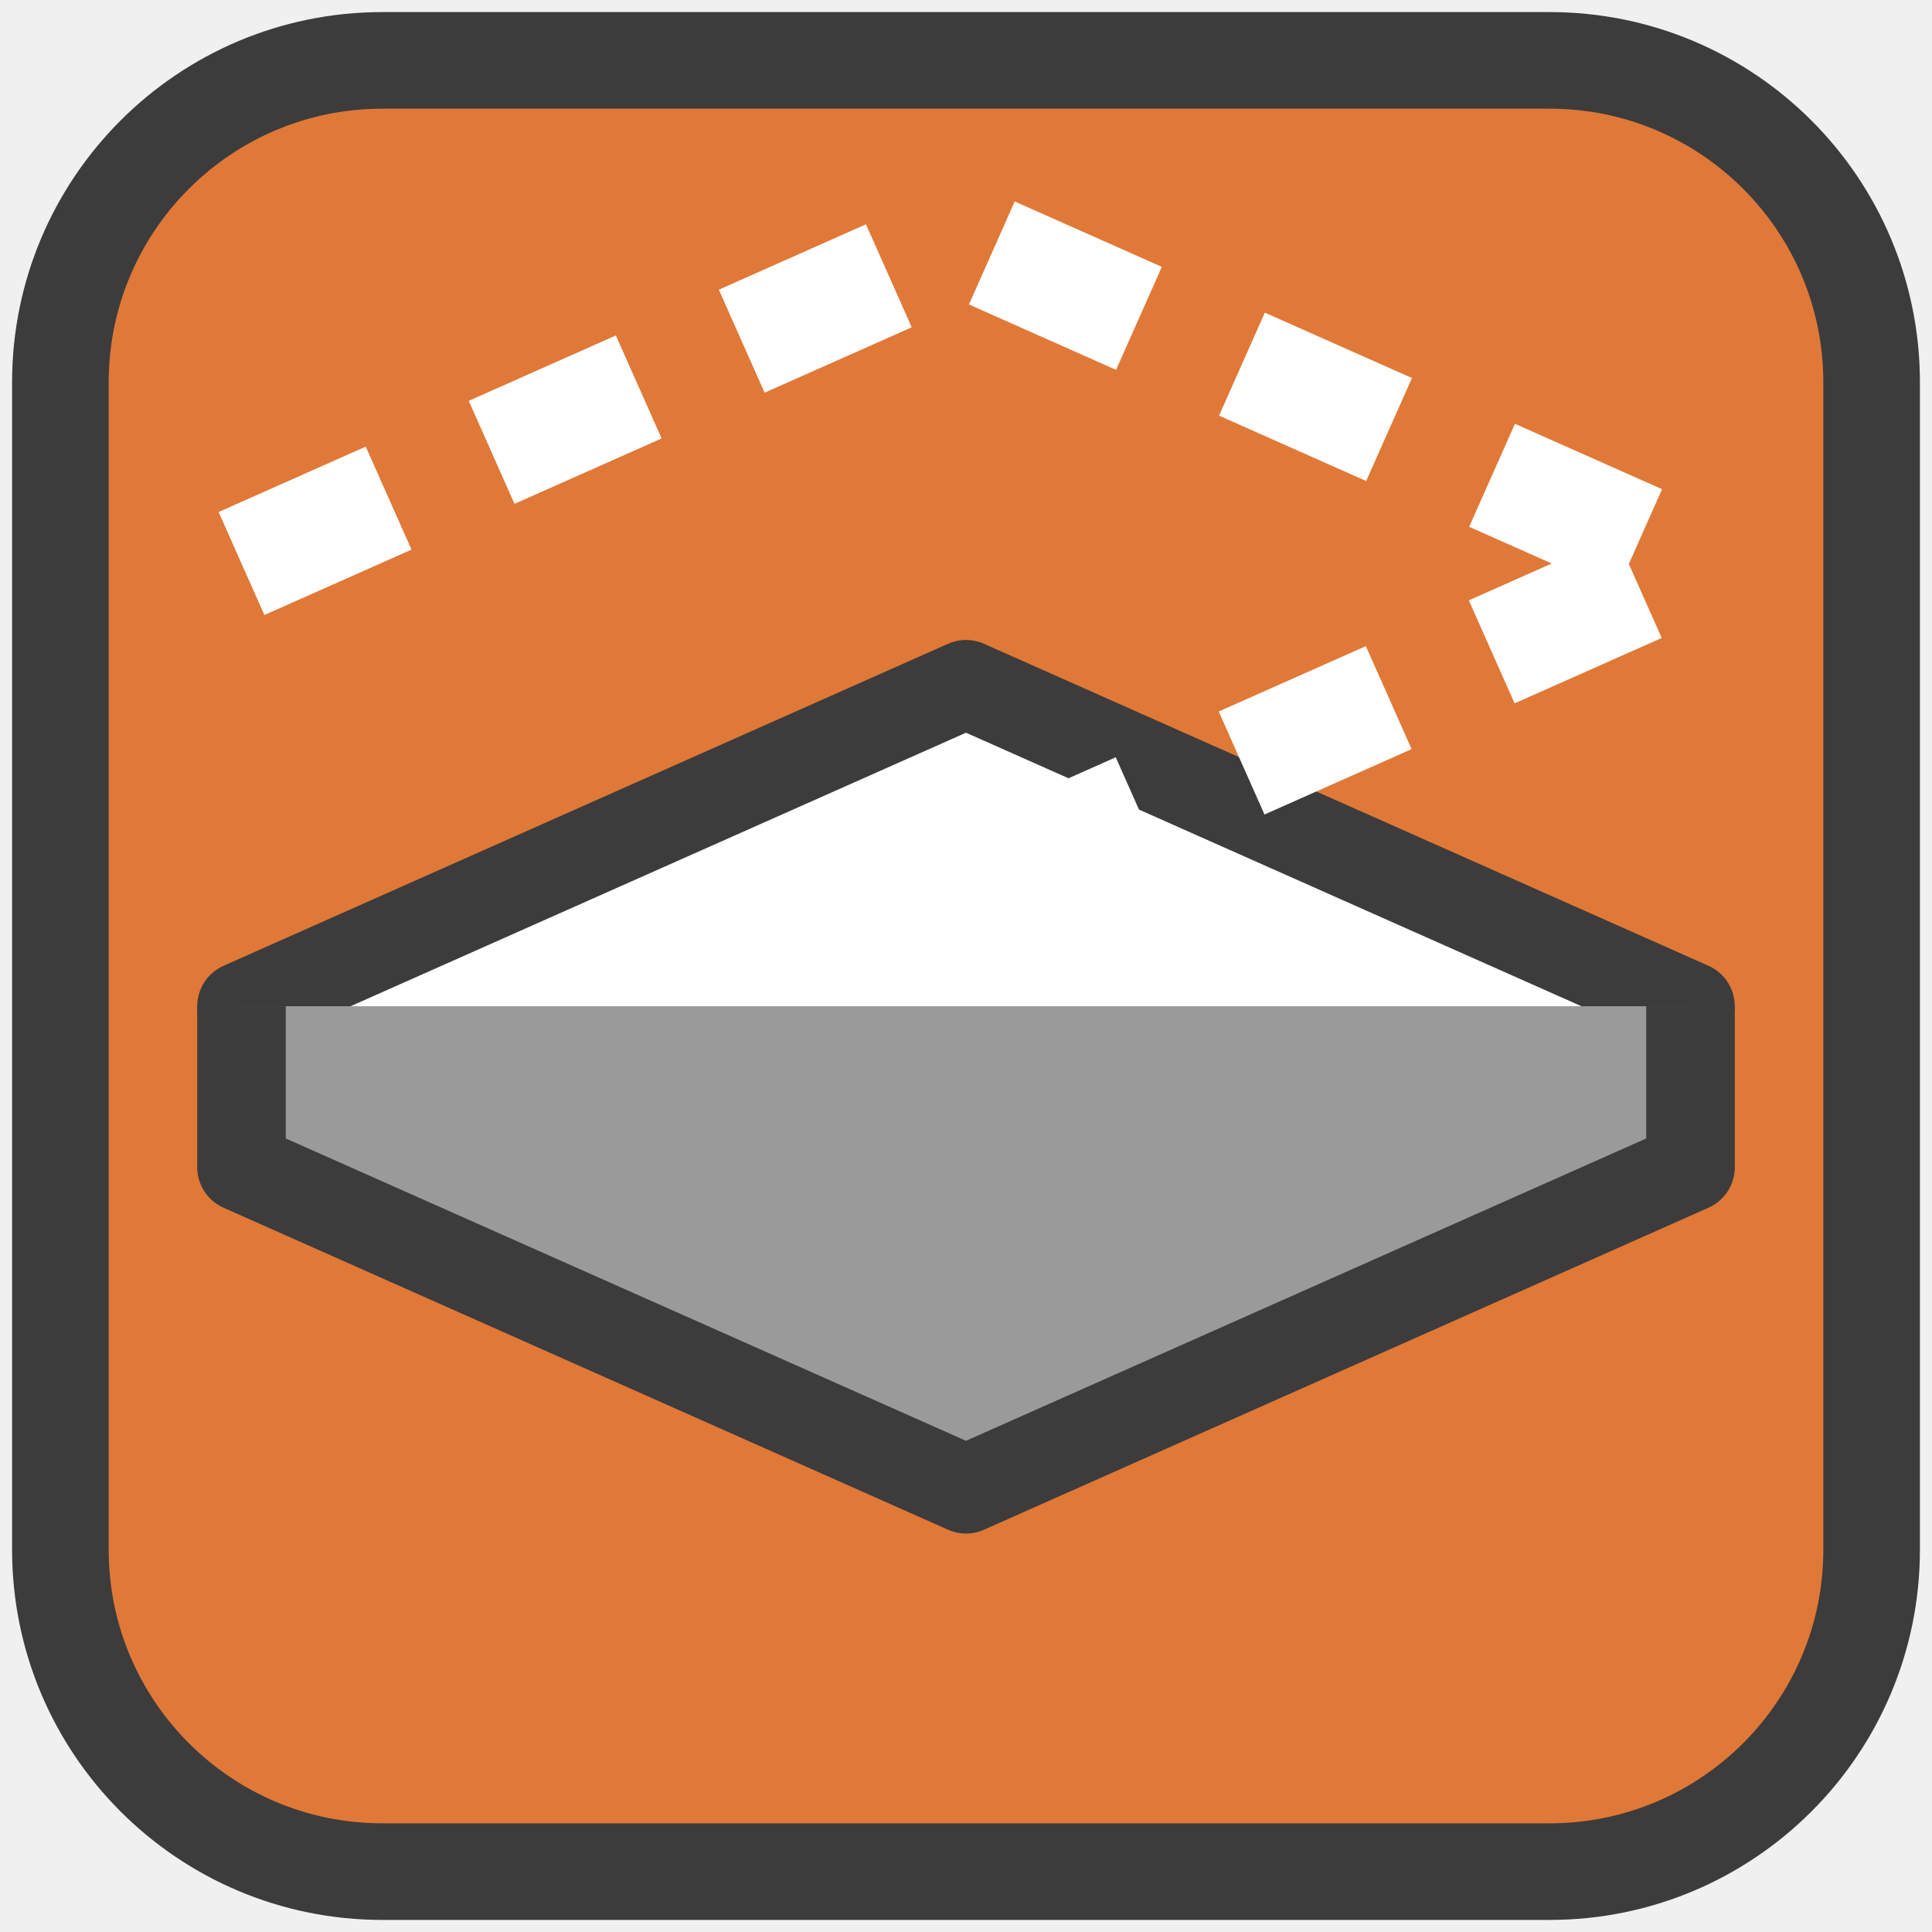
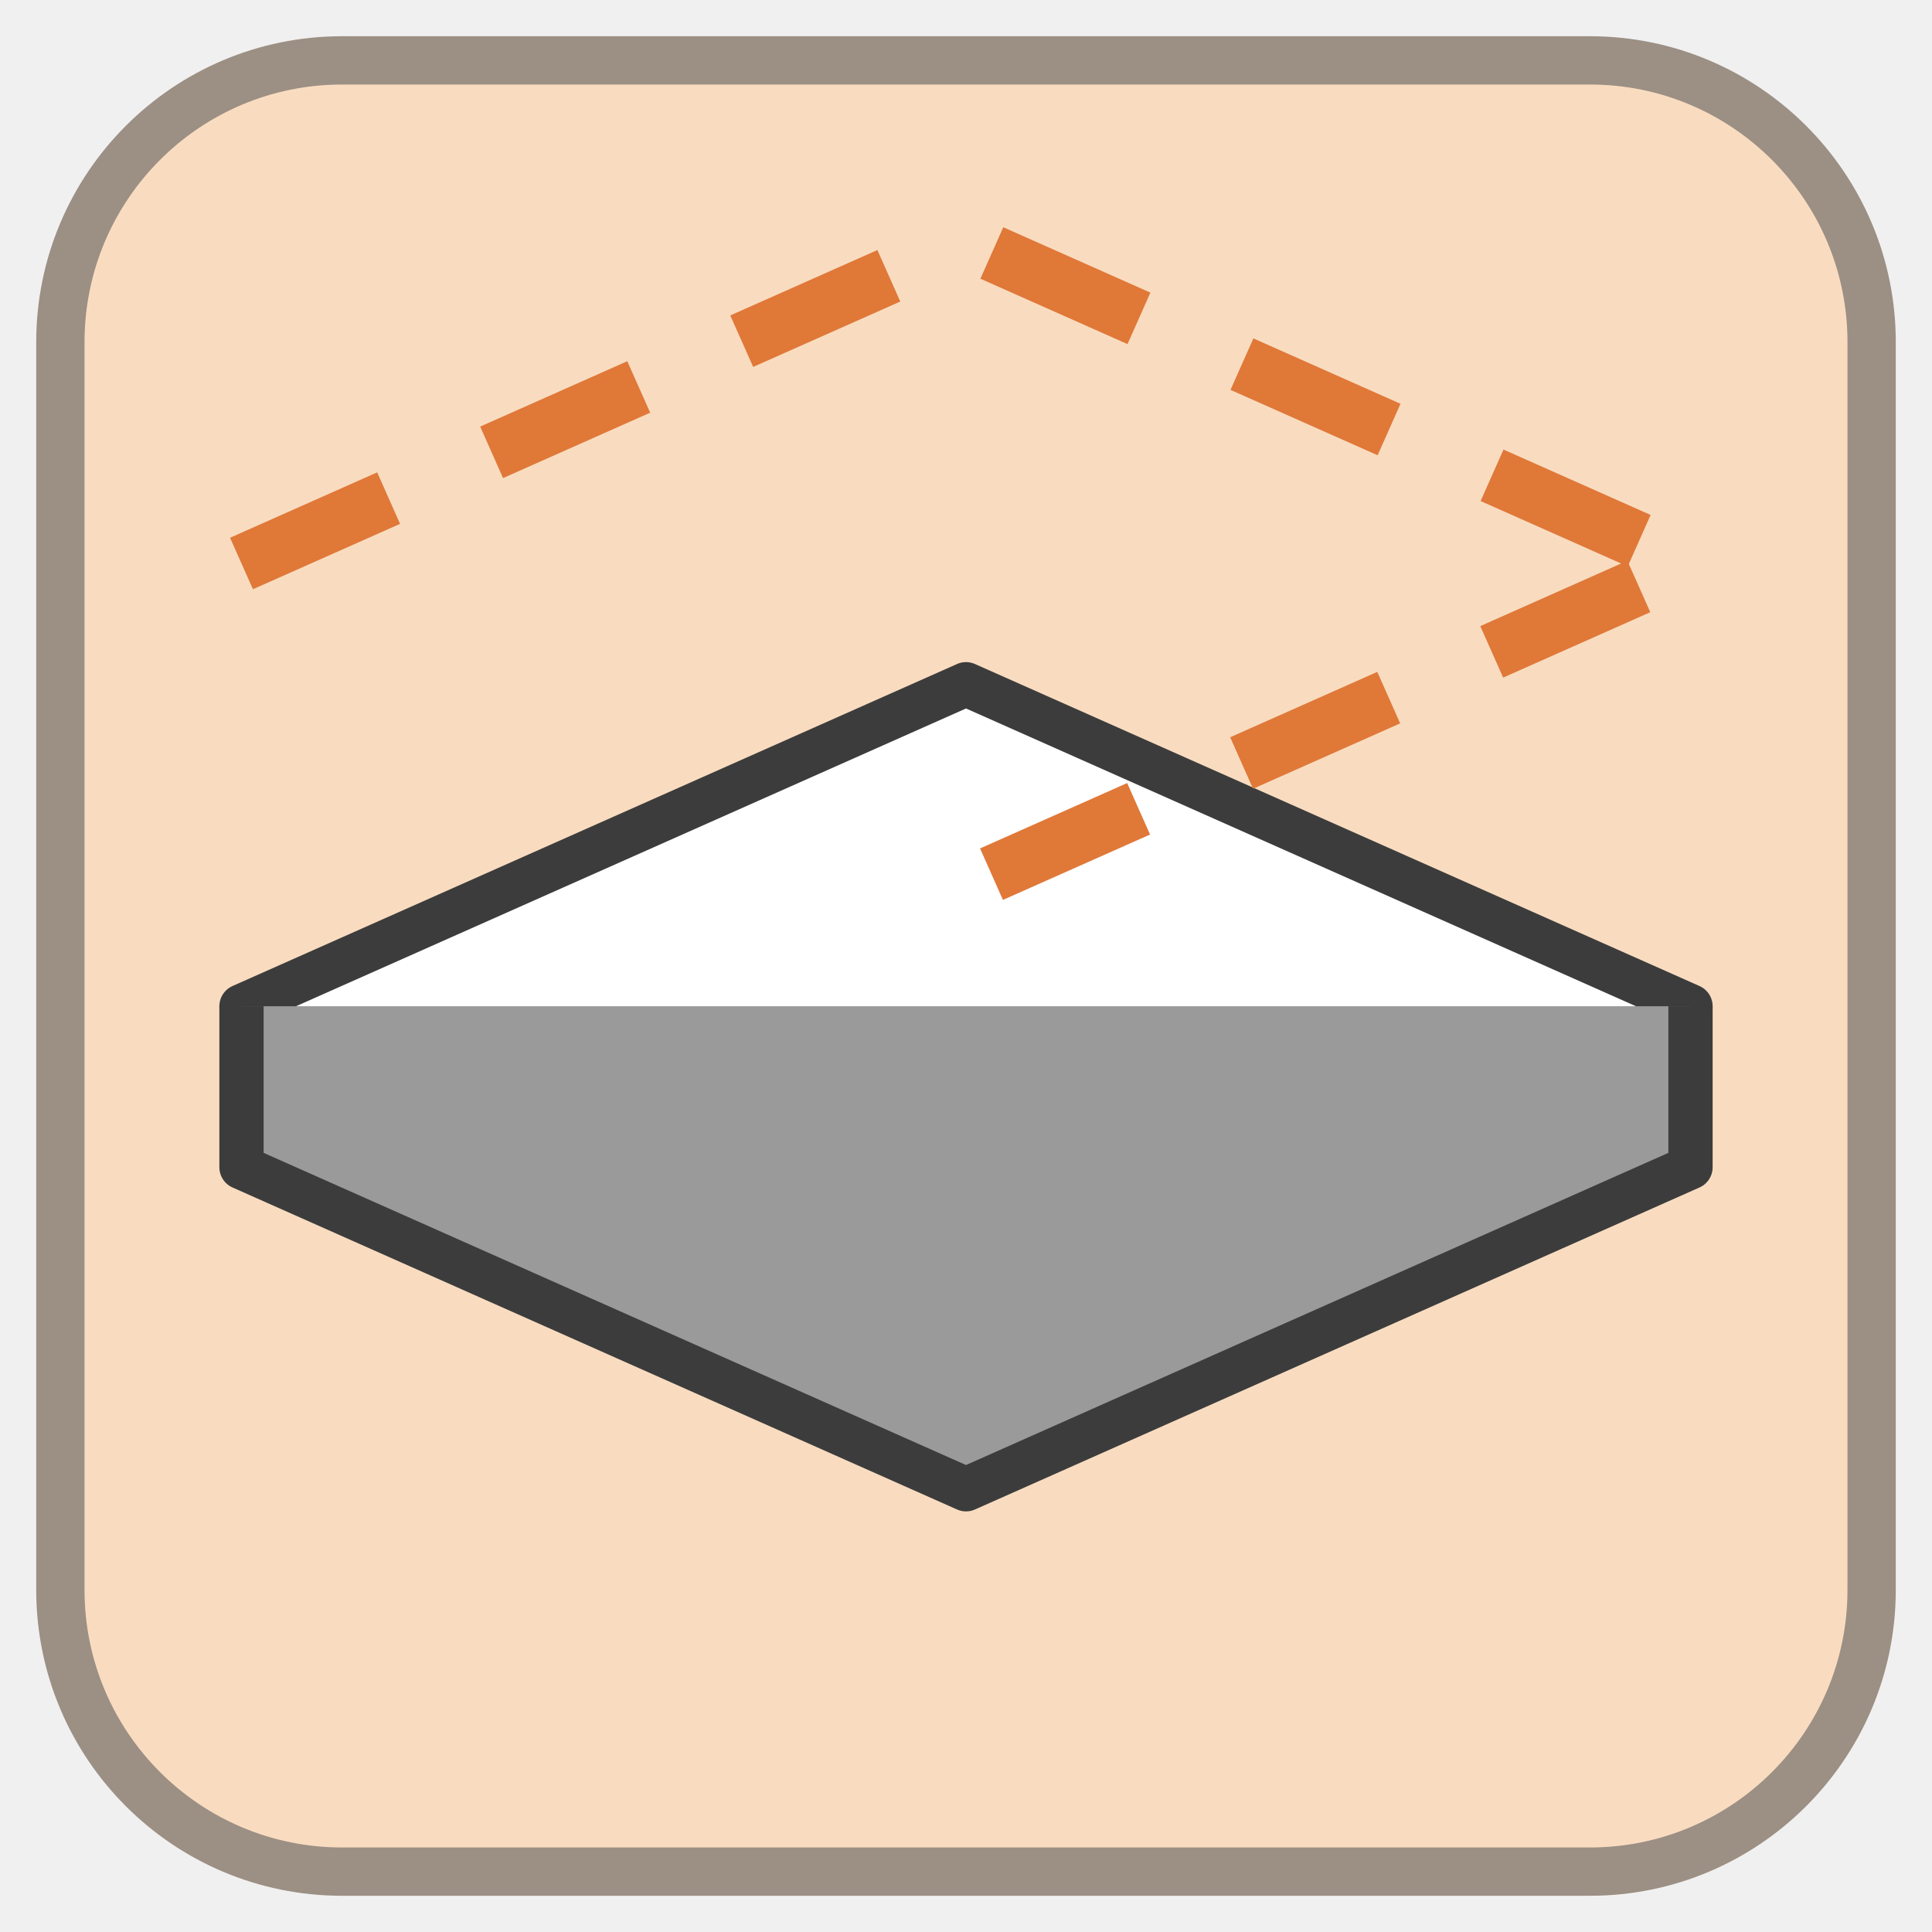
<svg xmlns="http://www.w3.org/2000/svg" viewBox="0 0 24 24" width="24" height="24">
-   <rect x="0.75" y="0.75" width="22.5" height="22.5" rx="4" fill="#E07838" stroke="#3C3C3C" stroke-width="1.2" />
-   <path d="M3 12.5 L12 8.5 L21 12.5 L12 16.5 Z" fill="#FFFFFF" stroke="#3C3C3C" stroke-width="1.1" stroke-linejoin="round" />
-   <path d="M3 12.5 V14.5 L12 18.5 L21 14.5 V12.5" fill="#9A9A9A" stroke="#3C3C3C" stroke-width="1.1" stroke-linejoin="round" />
-   <path d="M3 7 L12 3 L21 7 L12 11" fill="none" stroke="#FFFFFF" stroke-width="1.4" stroke-linejoin="round" stroke-dasharray="2 1.4" />
+   <rect x="0.75" y="0.75" width="22.5" height="22.5" rx="3.5" fill="#F9DCC0" stroke="#9C8F84" stroke-width="0.6" />
+   <path d="M3 12.5 L12 8.5 L21 12.5 L12 16.5 Z" fill="#FFFFFF" stroke="#3C3C3C" stroke-width="0.55" stroke-linejoin="round" />
+   <path d="M3 12.5 V14.5 L12 18.5 L21 14.5 V12.5" fill="#9A9A9A" stroke="#3C3C3C" stroke-width="0.55" stroke-linejoin="round" />
+   <path d="M3 7 L12 3 L21 7 L12 11" fill="none" stroke="#E07838" stroke-width="0.7" stroke-linejoin="round" stroke-dasharray="2 1.4" />
</svg>
